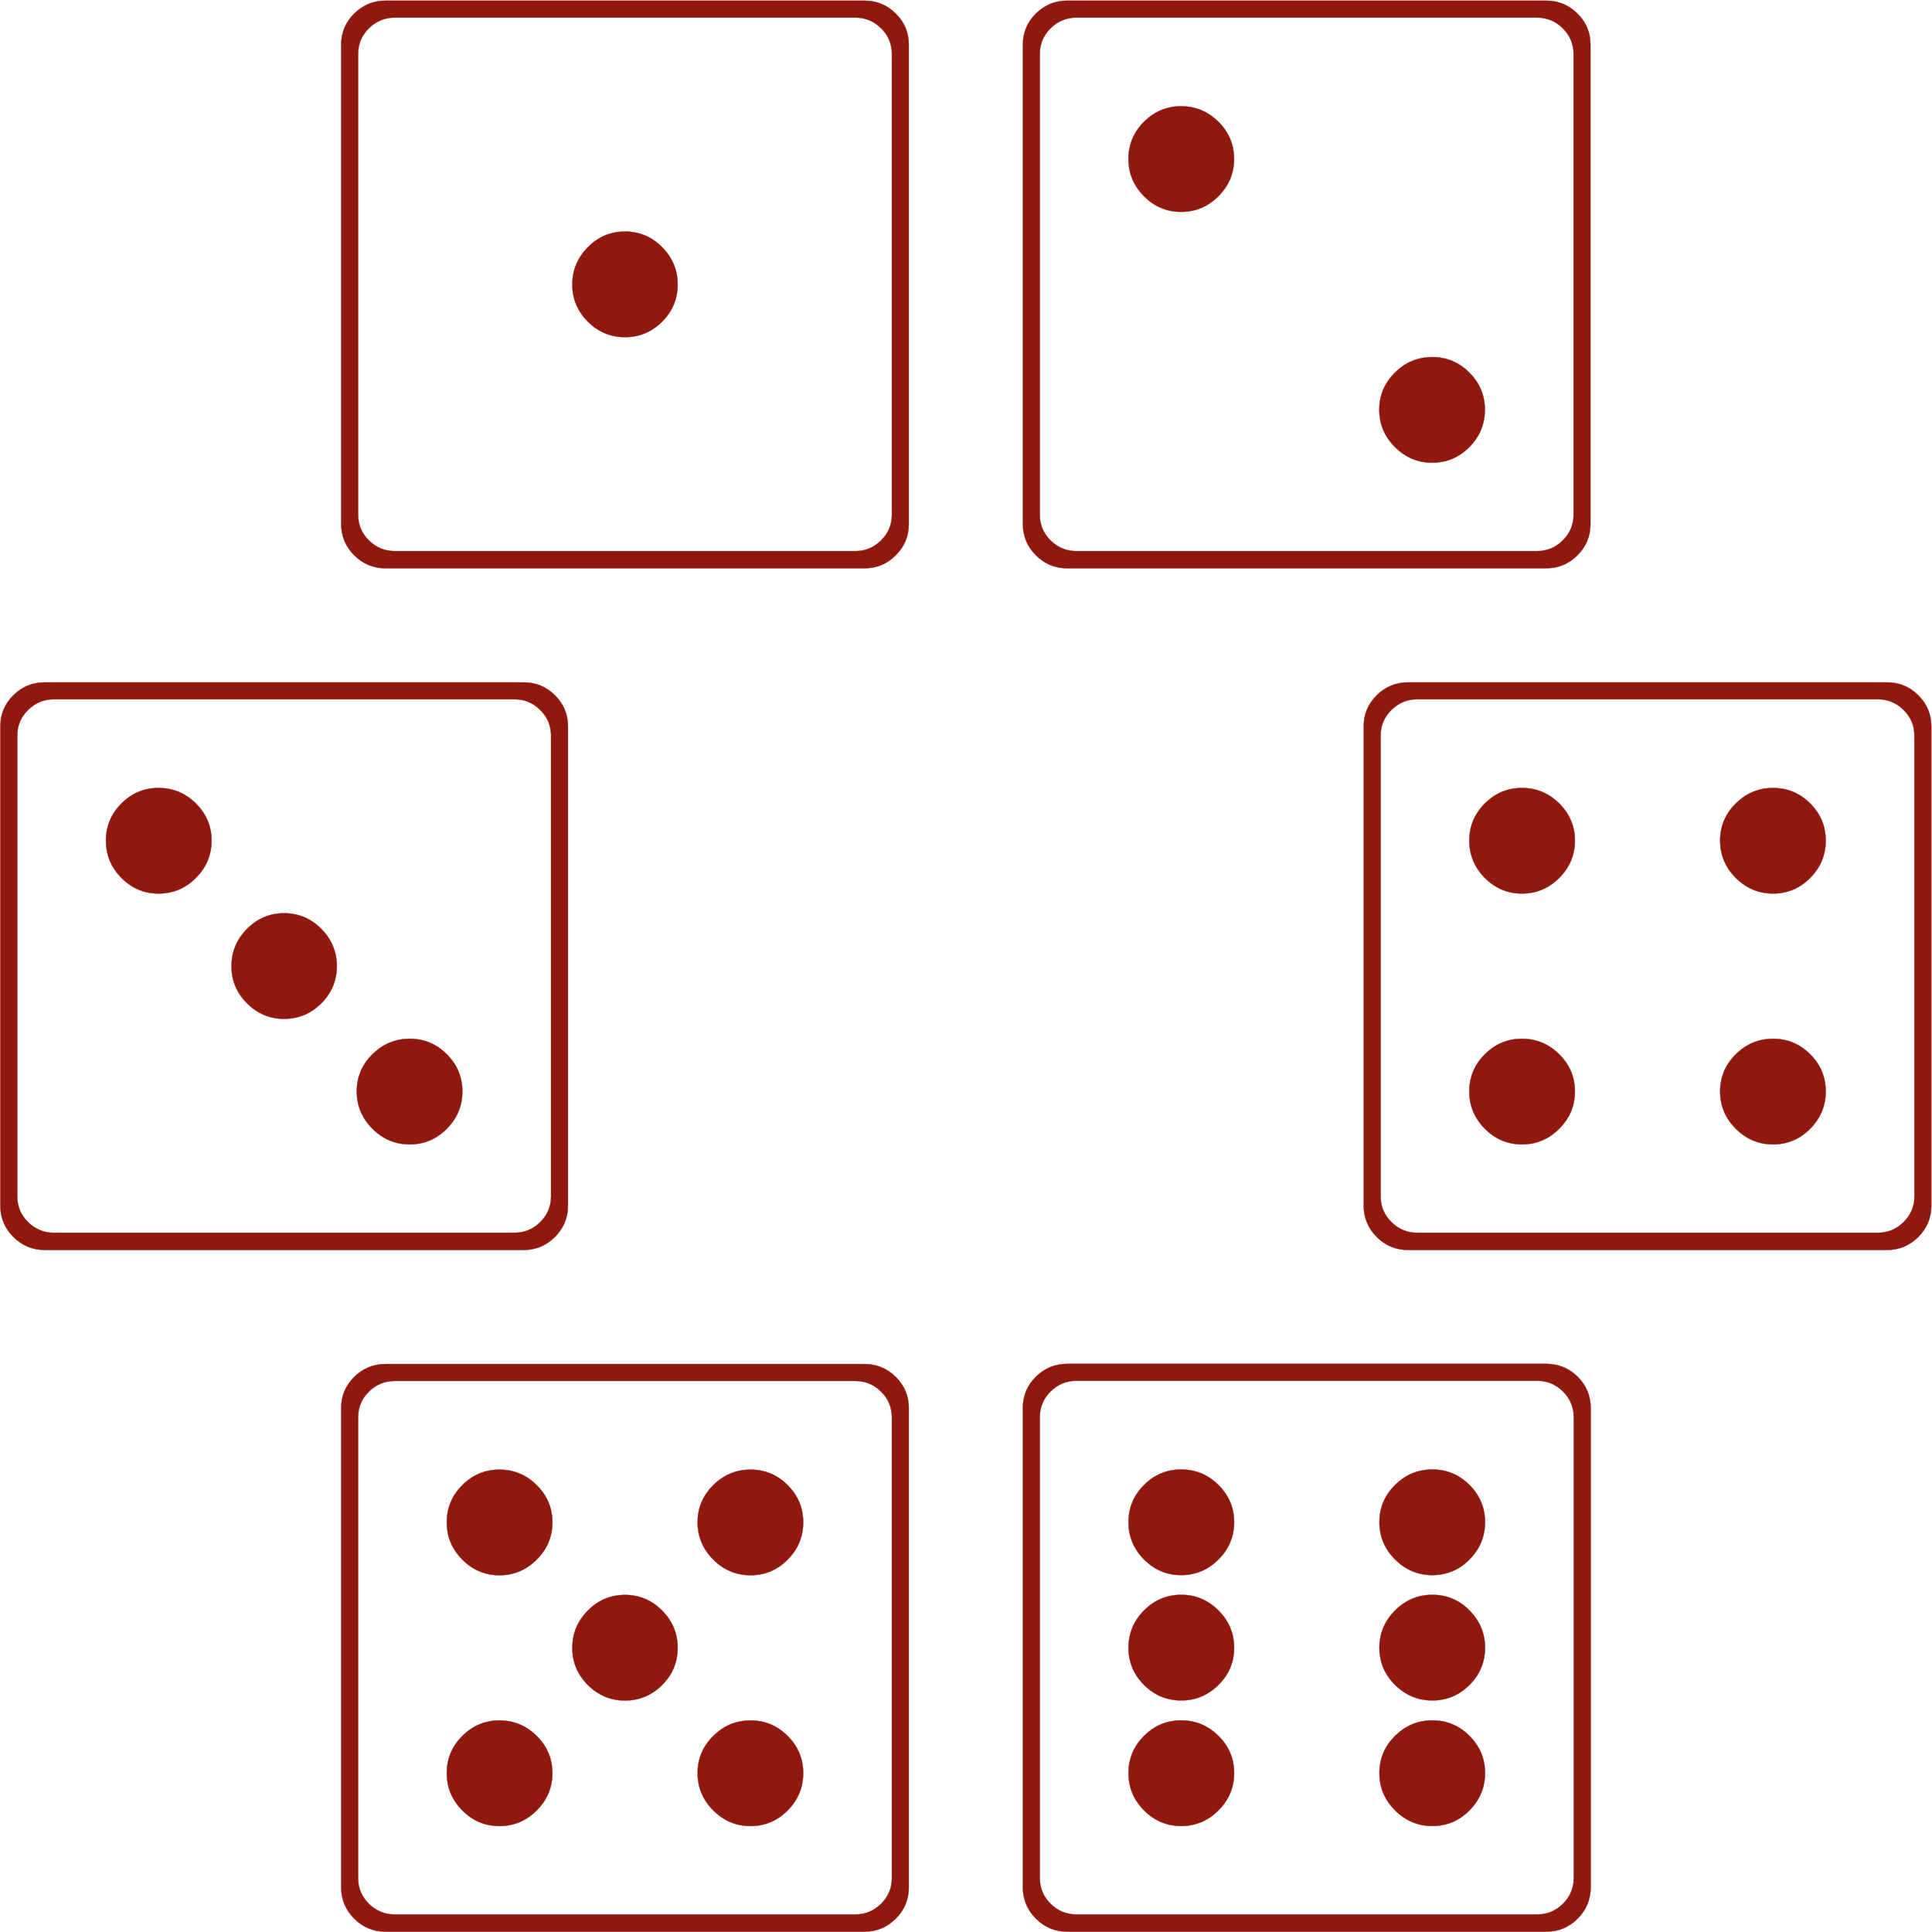
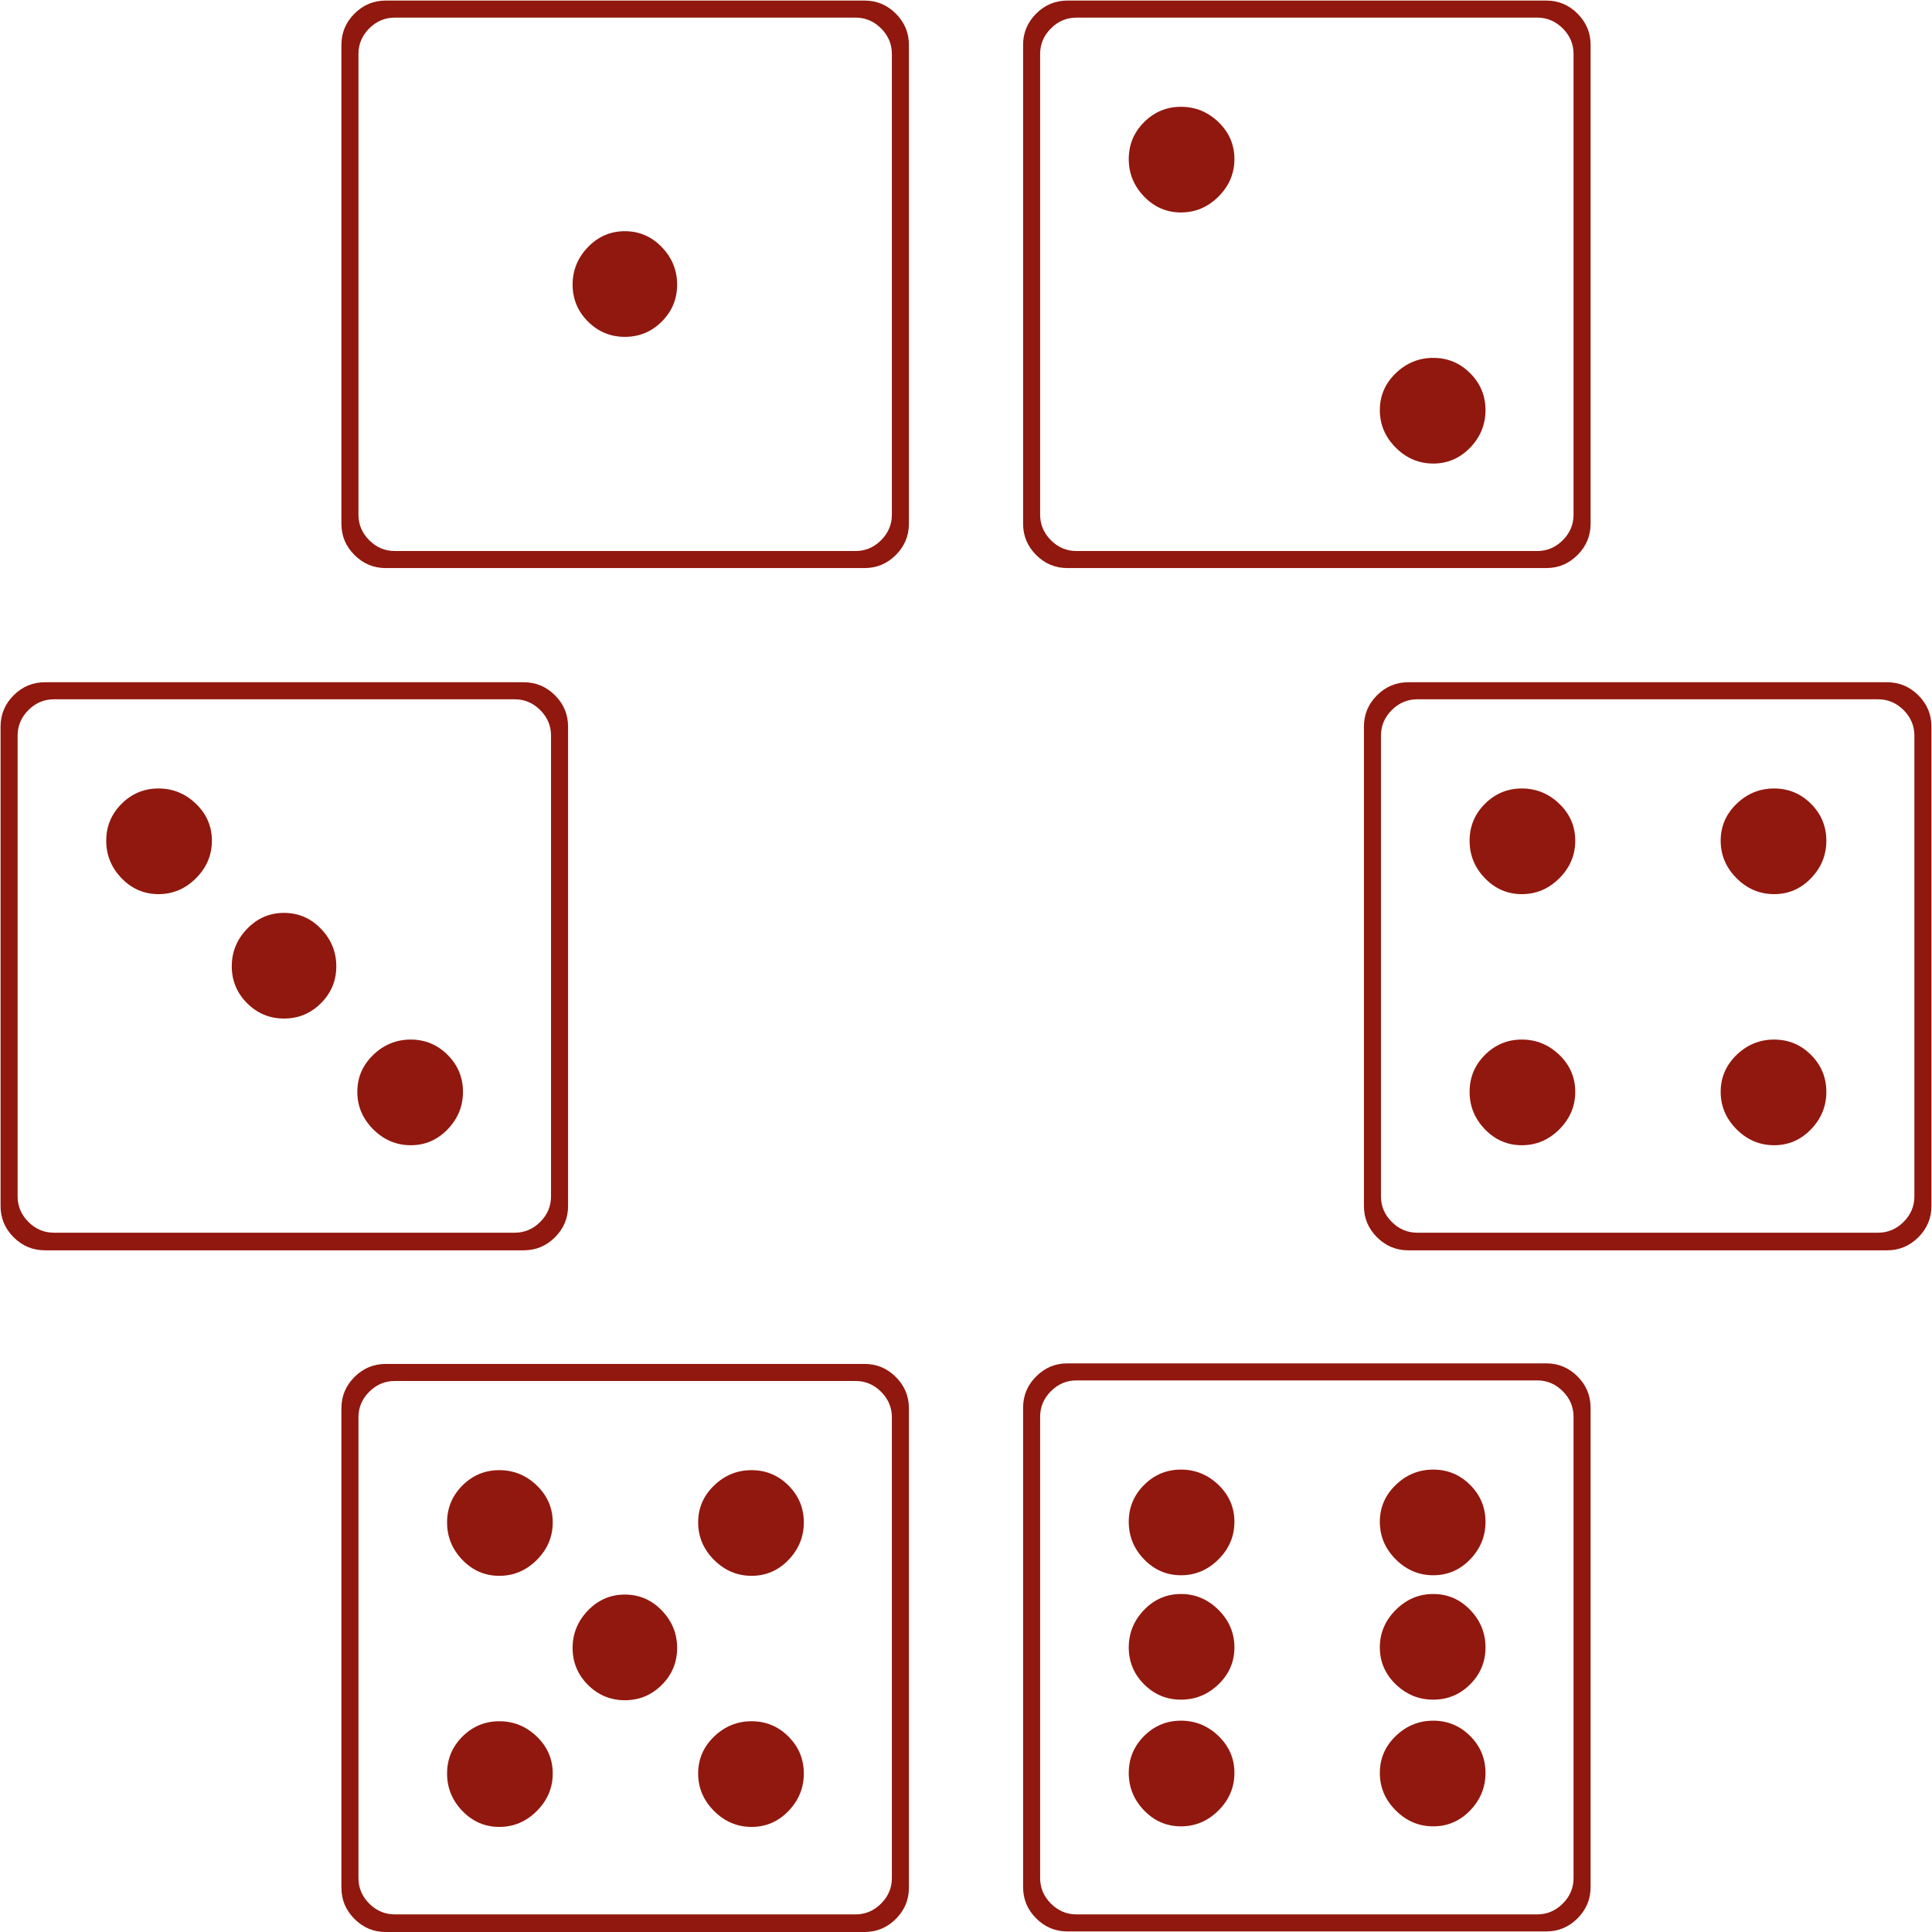
- <svg xmlns="http://www.w3.org/2000/svg" width="340.1" height="340.1" version="1.1" id="svg3037">
-   <defs id="defs3059" />
-   <style id="style3039">.s0{fill:#000;stroke-width:0;stroke:#000;}</style>
-   <path d="M 60.062,7.878 V 92.232 q 0,3.22 2.293,5.513 2.293,2.293 5.513,2.293 h 84.305 q 3.22,0 5.513,-2.293 2.293,-2.293 2.293,-5.513 V 7.878 q 0,-3.22 -2.293,-5.489 -2.293,-2.269 -5.513,-2.269 H 67.868 q -3.22,0 -5.513,2.269 -2.293,2.269 -2.293,5.489 z m 2.976,1.61 q 0,-2.635 1.903,-4.513 1.903,-1.878 4.537,-1.878 h 81.085 q 2.635,0 4.537,1.878 1.903,1.878 1.903,4.513 V 90.622 q 0,2.635 -1.903,4.513 -1.903,1.878 -4.537,1.878 h -81.085 q -2.635,0 -4.537,-1.878 -1.903,-1.878 -1.903,-4.513 V 9.488 z m 37.713,40.591 q 0,3.805 2.732,6.538 2.732,2.732 6.538,2.732 3.805,0 6.538,-2.732 2.732,-2.732 2.732,-6.538 0,-3.805 -2.732,-6.562 -2.732,-2.756 -6.538,-2.756 -3.805,0 -6.538,2.756 -2.732,2.756 -2.732,6.562 z" style="fill:#91180e;stroke:#91180e;stroke-width:0.049;fill-opacity:1;stroke-opacity:1" id="path4" />
-   <path d="M 180.062,7.878 V 92.232 q 0,3.22 2.293,5.513 2.293,2.293 5.513,2.293 h 84.305 q 3.22,0 5.513,-2.293 2.293,-2.293 2.293,-5.513 V 7.878 q 0,-3.22 -2.293,-5.489 -2.293,-2.269 -5.513,-2.269 h -84.305 q -3.22,0 -5.513,2.269 -2.293,2.269 -2.293,5.489 z m 2.976,1.61 q 0,-2.635 1.903,-4.513 1.903,-1.878 4.537,-1.878 h 81.085 q 2.635,0 4.537,1.878 1.903,1.878 1.903,4.513 V 90.622 q 0,2.635 -1.903,4.513 -1.903,1.878 -4.537,1.878 h -81.085 q -2.635,0 -4.537,-1.878 -1.903,-1.878 -1.903,-4.513 V 9.488 z m 15.612,18.49 q 0,3.805 2.732,6.562 2.732,2.756 6.538,2.756 3.805,0 6.562,-2.756 2.756,-2.756 2.756,-6.562 0,-3.805 -2.756,-6.538 -2.756,-2.732 -6.562,-2.732 -3.805,0 -6.538,2.732 -2.732,2.732 -2.732,6.538 z m 44.153,44.153 q 0,3.805 2.756,6.562 2.756,2.756 6.562,2.756 3.805,0 6.538,-2.756 2.732,-2.756 2.732,-6.562 0,-3.805 -2.732,-6.538 -2.732,-2.732 -6.538,-2.732 -3.805,0 -6.562,2.732 -2.756,2.732 -2.756,6.538 z" style="fill:#91180e;stroke:#91180e;stroke-width:0.049;stroke-opacity:1;fill-opacity:1" id="path2989" />
-   <path d="m 0.062,127.878 v 84.353 q 0,3.22 2.293,5.513 2.293,2.293 5.513,2.293 h 84.305 q 3.22,0 5.513,-2.293 2.293,-2.293 2.293,-5.513 v -84.353 q 0,-3.22 -2.293,-5.489 -2.293,-2.269 -5.513,-2.269 H 7.868 q -3.22,0 -5.513,2.269 -2.293,2.269 -2.293,5.489 z m 2.976,1.61 q 0,-2.635 1.903,-4.513 1.903,-1.878 4.537,-1.878 h 81.085 q 2.635,0 4.537,1.878 1.903,1.878 1.903,4.513 v 81.134 q 0,2.635 -1.903,4.513 -1.903,1.878 -4.537,1.878 H 9.478 q -2.635,0 -4.537,-1.878 -1.903,-1.878 -1.903,-4.513 v -81.134 z m 15.612,18.49 q 0,3.805 2.732,6.562 2.732,2.756 6.538,2.756 3.805,0 6.562,-2.756 2.756,-2.756 2.756,-6.562 0,-3.805 -2.756,-6.538 -2.756,-2.732 -6.562,-2.732 -3.805,0 -6.538,2.732 -2.732,2.732 -2.732,6.538 z m 22.101,22.101 q 0,3.805 2.732,6.538 2.732,2.732 6.538,2.732 3.805,0 6.538,-2.732 2.732,-2.732 2.732,-6.538 0,-3.805 -2.732,-6.562 -2.732,-2.756 -6.538,-2.756 -3.805,0 -6.538,2.756 -2.732,2.756 -2.732,6.562 z m 22.052,22.052 q 0,3.805 2.756,6.562 2.756,2.756 6.562,2.756 3.805,0 6.538,-2.756 2.732,-2.756 2.732,-6.562 0,-3.805 -2.732,-6.538 -2.732,-2.732 -6.538,-2.732 -3.805,0 -6.562,2.732 -2.756,2.732 -2.756,6.538 z" style="fill:#91180e;stroke:#91180e;stroke-width:0.049;fill-opacity:1;stroke-opacity:1" id="path2999" />
-   <path d="m 240.062,127.878 v 84.353 q 0,3.22 2.293,5.513 2.293,2.293 5.513,2.293 h 84.305 q 3.22,0 5.513,-2.293 2.293,-2.293 2.293,-5.513 v -84.353 q 0,-3.22 -2.293,-5.489 -2.293,-2.269 -5.513,-2.269 h -84.305 q -3.22,0 -5.513,2.269 -2.293,2.269 -2.293,5.489 z m 2.976,1.61 q 0,-2.635 1.903,-4.513 1.903,-1.878 4.537,-1.878 h 81.085 q 2.635,0 4.537,1.878 1.903,1.878 1.903,4.513 v 81.133 q 0,2.635 -1.903,4.513 -1.903,1.878 -4.537,1.878 h -81.085 q -2.635,0 -4.537,-1.878 -1.903,-1.878 -1.903,-4.513 v -81.133 z m 15.612,18.49 q 0,3.805 2.732,6.562 2.732,2.756 6.538,2.756 3.805,0 6.562,-2.756 2.756,-2.756 2.756,-6.562 0,-3.805 -2.756,-6.538 -2.756,-2.732 -6.562,-2.732 -3.805,0 -6.538,2.732 -2.732,2.732 -2.732,6.538 z m 0,44.153 q 0,3.805 2.732,6.562 2.732,2.756 6.538,2.756 3.805,0 6.562,-2.756 2.756,-2.756 2.756,-6.562 0,-3.805 -2.756,-6.537 -2.756,-2.732 -6.562,-2.732 -3.805,0 -6.538,2.732 -2.732,2.732 -2.732,6.537 z m 44.153,-44.153 q 0,3.805 2.756,6.562 2.756,2.756 6.562,2.756 3.805,0 6.538,-2.756 2.732,-2.756 2.732,-6.562 0,-3.805 -2.732,-6.538 -2.732,-2.732 -6.538,-2.732 -3.805,0 -6.562,2.732 -2.756,2.732 -2.756,6.538 z m 0,44.153 q 0,3.805 2.756,6.562 2.756,2.756 6.562,2.756 3.805,0 6.538,-2.756 2.732,-2.756 2.732,-6.562 0,-3.805 -2.732,-6.537 -2.732,-2.732 -6.538,-2.732 -3.805,0 -6.562,2.732 -2.756,2.732 -2.756,6.537 z" style="fill:#91180e;stroke:#91180e;stroke-width:0.049;stroke-opacity:1;fill-opacity:1" id="path3009" />
-   <path d="m 60.062,247.878 v 84.353 q 0,3.22 2.293,5.513 2.293,2.293 5.513,2.293 h 84.305 q 3.22,0 5.513,-2.293 2.293,-2.293 2.293,-5.513 v -84.353 q 0,-3.22 -2.293,-5.489 -2.293,-2.269 -5.513,-2.269 H 67.868 q -3.22,0 -5.513,2.269 -2.293,2.269 -2.293,5.489 z m 2.976,1.61 q 0,-2.635 1.903,-4.513 1.903,-1.878 4.537,-1.878 h 81.085 q 2.635,0 4.537,1.878 1.903,1.878 1.903,4.513 v 81.133 q 0,2.635 -1.903,4.513 -1.903,1.878 -4.537,1.878 h -81.085 q -2.635,0 -4.537,-1.878 -1.903,-1.878 -1.903,-4.513 v -81.133 z m 15.612,18.49 q 0,3.805 2.732,6.562 2.732,2.756 6.538,2.756 3.805,0 6.562,-2.756 2.756,-2.756 2.756,-6.562 0,-3.805 -2.756,-6.538 -2.756,-2.732 -6.562,-2.732 -3.805,0 -6.538,2.732 -2.732,2.732 -2.732,6.538 z m 0,44.153 q 0,3.805 2.732,6.562 2.732,2.756 6.538,2.756 3.805,0 6.562,-2.756 2.756,-2.756 2.756,-6.562 0,-3.805 -2.756,-6.537 -2.756,-2.732 -6.562,-2.732 -3.805,0 -6.538,2.732 -2.732,2.732 -2.732,6.537 z m 22.101,-22.052 q 0,3.805 2.732,6.538 2.732,2.732 6.538,2.732 3.805,0 6.538,-2.732 2.732,-2.732 2.732,-6.538 0,-3.805 -2.732,-6.562 -2.732,-2.756 -6.538,-2.756 -3.805,0 -6.538,2.756 -2.732,2.756 -2.732,6.562 z m 22.052,-22.101 q 0,3.805 2.756,6.562 2.756,2.756 6.562,2.756 3.805,0 6.538,-2.756 2.732,-2.756 2.732,-6.562 0,-3.805 -2.732,-6.538 -2.732,-2.732 -6.538,-2.732 -3.805,0 -6.562,2.732 -2.756,2.732 -2.756,6.538 z m 0,44.153 q 0,3.805 2.756,6.562 2.756,2.756 6.562,2.756 3.805,0 6.538,-2.756 2.732,-2.756 2.732,-6.562 0,-3.805 -2.732,-6.537 -2.732,-2.732 -6.538,-2.732 -3.805,0 -6.562,2.732 -2.756,2.732 -2.756,6.537 z" style="fill:#91180e;stroke:#91180e;stroke-width:0.049;fill-opacity:1;stroke-opacity:1" id="path3019" />
-   <path d="m 180.062,247.846 v 84.383 q 0,3.221 2.294,5.515 2.294,2.294 5.515,2.294 h 84.334 q 3.221,0 5.515,-2.294 2.294,-2.294 2.294,-5.515 v -84.383 q 0,-3.221 -2.294,-5.49 -2.294,-2.269 -5.515,-2.269 h -84.334 q -3.221,0 -5.515,2.269 -2.294,2.269 -2.294,5.49 z m 2.977,1.611 q 0,-2.635 1.903,-4.514 1.903,-1.879 4.539,-1.879 h 81.113 q 2.635,0 4.539,1.879 1.903,1.879 1.903,4.514 v 81.162 q 0,2.635 -1.903,4.514 -1.903,1.879 -4.539,1.879 h -81.113 q -2.635,0 -4.539,-1.879 -1.903,-1.879 -1.903,-4.514 v -81.162 z m 15.617,18.497 q 0,3.807 2.733,6.564 2.733,2.757 6.54,2.757 3.807,0 6.564,-2.757 2.757,-2.757 2.757,-6.564 0,-3.807 -2.757,-6.54 -2.757,-2.733 -6.564,-2.733 -3.807,0 -6.54,2.733 -2.733,2.733 -2.733,6.54 z m 0,22.108 q 0,3.807 2.733,6.54 2.733,2.733 6.54,2.733 3.807,0 6.564,-2.733 2.757,-2.733 2.757,-6.54 0,-3.807 -2.757,-6.564 -2.757,-2.757 -6.564,-2.757 -3.807,0 -6.54,2.757 -2.733,2.757 -2.733,6.564 z m 0,22.06 q 0,3.807 2.733,6.564 2.733,2.757 6.54,2.757 3.807,0 6.564,-2.757 2.757,-2.757 2.757,-6.564 0,-3.807 -2.757,-6.54 -2.757,-2.733 -6.564,-2.733 -3.807,0 -6.54,2.733 -2.733,2.733 -2.733,6.54 z m 44.168,-44.168 q 0,3.807 2.757,6.564 2.757,2.757 6.564,2.757 3.807,0 6.54,-2.757 2.733,-2.757 2.733,-6.564 0,-3.807 -2.733,-6.54 -2.733,-2.733 -6.54,-2.733 -3.807,0 -6.564,2.733 -2.757,2.733 -2.757,6.54 z m 0,22.108 q 0,3.807 2.757,6.54 2.757,2.733 6.564,2.733 3.807,0 6.54,-2.733 2.733,-2.733 2.733,-6.54 0,-3.807 -2.733,-6.564 -2.733,-2.757 -6.54,-2.757 -3.807,0 -6.564,2.757 -2.757,2.757 -2.757,6.564 z m 0,22.06 q 0,3.807 2.757,6.564 2.757,2.757 6.564,2.757 3.807,0 6.54,-2.757 2.733,-2.757 2.733,-6.564 0,-3.807 -2.733,-6.54 -2.733,-2.733 -6.54,-2.733 -3.807,0 -6.564,2.733 -2.757,2.733 -2.757,6.54 z" style="fill:#91180e;stroke:#91180e;stroke-width:0.049;stroke-opacity:1;fill-opacity:1" id="path3029" />
+ <svg xmlns="http://www.w3.org/2000/svg" width="340.1" height="340.1" version="1.1">
+   <style>.s0{fill:#91180e;stroke-width:0;stroke:#91180e;}</style>
+   <path d="M60.1 7.9V92.2q0 3.2 2.3 5.5 2.3 2.3 5.5 2.3h84.3q3.2 0 5.5-2.3 2.3-2.3 2.3-5.5V7.9q0-3.2-2.3-5.5-2.3-2.3-5.5-2.3H67.9q-3.2 0-5.5 2.3-2.3 2.3-2.3 5.5zm3 1.6q0-2.6 1.9-4.5 1.9-1.9 4.5-1.9h81.1q2.6 0 4.5 1.9 1.9 1.9 1.9 4.5V90.6q0 2.6-1.9 4.5-1.9 1.9-4.5 1.9h-81.1q-2.6 0-4.5-1.9-1.9-1.9-1.9-4.5V9.5zm37.7 40.6q0 3.8 2.7 6.5 2.7 2.7 6.5 2.7 3.8 0 6.5-2.7 2.7-2.7 2.7-6.5 0-3.8-2.7-6.6-2.7-2.8-6.5-2.8-3.8 0-6.5 2.8-2.7 2.8-2.7 6.6zM180.1 7.9V92.2q0 3.2 2.3 5.5 2.3 2.3 5.5 2.3h84.3q3.2 0 5.5-2.3 2.3-2.3 2.3-5.5V7.9q0-3.2-2.3-5.5-2.3-2.3-5.5-2.3h-84.3q-3.2 0-5.5 2.3-2.3 2.3-2.3 5.5zm3 1.6q0-2.6 1.9-4.5 1.9-1.9 4.5-1.9h81.1q2.6 0 4.5 1.9 1.9 1.9 1.9 4.5V90.6q0 2.6-1.9 4.5-1.9 1.9-4.5 1.9h-81.1q-2.6 0-4.5-1.9-1.9-1.9-1.9-4.5V9.5zm15.6 18.5q0 3.8 2.7 6.6 2.7 2.8 6.5 2.8 3.8 0 6.6-2.8 2.8-2.8 2.8-6.6 0-3.8-2.8-6.5-2.8-2.7-6.6-2.7-3.8 0-6.5 2.7-2.7 2.7-2.7 6.5zm44.2 44.2q0 3.8 2.8 6.6 2.8 2.8 6.6 2.8 3.8 0 6.5-2.8 2.7-2.8 2.7-6.6 0-3.8-2.7-6.5-2.7-2.7-6.5-2.7-3.8 0-6.6 2.7-2.8 2.7-2.8 6.5zM0.1 127.9v84.4q0 3.2 2.3 5.5 2.3 2.3 5.5 2.3h84.3q3.2 0 5.5-2.3 2.3-2.3 2.3-5.5v-84.4q0-3.2-2.3-5.5-2.3-2.3-5.5-2.3H7.9q-3.2 0-5.5 2.3-2.3 2.3-2.3 5.5zm3 1.6q0-2.6 1.9-4.5 1.9-1.9 4.5-1.9h81.1q2.6 0 4.5 1.9 1.9 1.9 1.9 4.5v81.1q0 2.6-1.9 4.5-1.9 1.9-4.5 1.9H9.5q-2.6 0-4.5-1.9-1.9-1.9-1.9-4.5v-81.1zm15.6 18.5q0 3.8 2.7 6.6 2.7 2.8 6.5 2.8 3.8 0 6.6-2.8 2.8-2.8 2.8-6.6 0-3.8-2.8-6.5-2.8-2.7-6.6-2.7-3.8 0-6.5 2.7-2.7 2.7-2.7 6.5zm22.1 22.1q0 3.8 2.7 6.5 2.7 2.7 6.5 2.7 3.8 0 6.5-2.7 2.7-2.7 2.7-6.5 0-3.8-2.7-6.6-2.7-2.8-6.5-2.8-3.8 0-6.5 2.8-2.7 2.8-2.7 6.6zm22.1 22.1q0 3.8 2.8 6.6 2.8 2.8 6.6 2.8 3.8 0 6.5-2.8 2.7-2.8 2.7-6.6 0-3.8-2.7-6.5-2.7-2.7-6.5-2.7-3.8 0-6.6 2.7-2.8 2.7-2.8 6.5z" class="s0" />
+   <path d="m240.1 127.9v84.4q0 3.2 2.3 5.5 2.3 2.3 5.5 2.3h84.3q3.2 0 5.5-2.3 2.3-2.3 2.3-5.5v-84.4q0-3.2-2.3-5.5-2.3-2.3-5.5-2.3h-84.3q-3.2 0-5.5 2.3-2.3 2.3-2.3 5.5zm3 1.6q0-2.6 1.9-4.5 1.9-1.9 4.5-1.9h81.1q2.6 0 4.5 1.9 1.9 1.9 1.9 4.5v81.1q0 2.6-1.9 4.5-1.9 1.9-4.5 1.9h-81.1q-2.6 0-4.5-1.9-1.9-1.9-1.9-4.5v-81.1zm15.6 18.5q0 3.8 2.7 6.6 2.7 2.8 6.5 2.8 3.8 0 6.6-2.8 2.8-2.8 2.8-6.6 0-3.8-2.8-6.5-2.8-2.7-6.6-2.7-3.8 0-6.5 2.7-2.7 2.7-2.7 6.5zm0 44.2q0 3.8 2.7 6.6 2.7 2.8 6.5 2.8 3.8 0 6.6-2.8 2.8-2.8 2.8-6.6 0-3.8-2.8-6.5-2.8-2.7-6.6-2.7-3.8 0-6.5 2.7-2.7 2.7-2.7 6.5zm44.2-44.2q0 3.8 2.8 6.6 2.8 2.8 6.6 2.8 3.8 0 6.5-2.8 2.7-2.8 2.7-6.6 0-3.8-2.7-6.5-2.7-2.7-6.5-2.7-3.8 0-6.6 2.7-2.8 2.7-2.8 6.5zm0 44.2q0 3.8 2.8 6.6 2.8 2.8 6.6 2.8 3.8 0 6.5-2.8 2.7-2.8 2.7-6.6 0-3.8-2.7-6.5-2.7-2.7-6.5-2.7-3.8 0-6.6 2.7-2.8 2.7-2.8 6.5z" class="s0" />
+   <path d="m60.1 247.9v84.4q0 3.2 2.3 5.5 2.3 2.3 5.5 2.3h84.3q3.2 0 5.5-2.3 2.3-2.3 2.3-5.5v-84.4q0-3.2-2.3-5.5-2.3-2.3-5.5-2.3H67.9q-3.2 0-5.5 2.3-2.3 2.3-2.3 5.5zm3 1.6q0-2.6 1.9-4.5 1.9-1.9 4.5-1.9h81.1q2.6 0 4.5 1.9 1.9 1.9 1.9 4.5v81.1q0 2.6-1.9 4.5-1.9 1.9-4.5 1.9h-81.1q-2.6 0-4.5-1.9-1.9-1.9-1.9-4.5v-81.1zm15.6 18.5q0 3.8 2.7 6.6 2.7 2.8 6.5 2.8 3.8 0 6.6-2.8 2.8-2.8 2.8-6.6 0-3.8-2.8-6.5-2.8-2.7-6.6-2.7-3.8 0-6.5 2.7-2.7 2.7-2.7 6.5zm0 44.2q0 3.8 2.7 6.6 2.7 2.8 6.5 2.8 3.8 0 6.6-2.8 2.8-2.8 2.8-6.6 0-3.8-2.8-6.5-2.8-2.7-6.6-2.7-3.8 0-6.5 2.7-2.7 2.7-2.7 6.5zm22.1-22.1q0 3.8 2.7 6.5 2.7 2.7 6.5 2.7 3.8 0 6.5-2.7 2.7-2.7 2.7-6.5 0-3.8-2.7-6.6-2.7-2.8-6.5-2.8-3.8 0-6.5 2.8-2.7 2.8-2.7 6.6zm22.1-22.1q0 3.8 2.8 6.6 2.8 2.8 6.6 2.8 3.8 0 6.5-2.8 2.7-2.8 2.7-6.6 0-3.8-2.7-6.5-2.7-2.7-6.5-2.7-3.8 0-6.6 2.7-2.8 2.7-2.8 6.5zm0 44.2q0 3.8 2.8 6.6 2.8 2.8 6.6 2.8 3.8 0 6.5-2.8 2.7-2.8 2.7-6.6 0-3.8-2.7-6.5-2.7-2.7-6.5-2.7-3.8 0-6.6 2.7-2.8 2.7-2.8 6.5z" class="s0" />
+   <path d="m180.1 247.8v84.4q0 3.2 2.3 5.5 2.3 2.3 5.5 2.3h84.3q3.2 0 5.5-2.3 2.3-2.3 2.3-5.5v-84.4q0-3.2-2.3-5.5-2.3-2.3-5.5-2.3h-84.3q-3.2 0-5.5 2.3-2.3 2.3-2.3 5.5zm3 1.6q0-2.6 1.9-4.5 1.9-1.9 4.5-1.9h81.1q2.6 0 4.5 1.9 1.9 1.9 1.9 4.5v81.2q0 2.6-1.9 4.5-1.9 1.9-4.5 1.9h-81.1q-2.6 0-4.5-1.9-1.9-1.9-1.9-4.5v-81.2zm15.6 18.5q0 3.8 2.7 6.6 2.7 2.8 6.5 2.8 3.8 0 6.6-2.8 2.8-2.8 2.8-6.6 0-3.8-2.8-6.5-2.8-2.7-6.6-2.7-3.8 0-6.5 2.7-2.7 2.7-2.7 6.5zm0 22.1q0 3.8 2.7 6.5 2.7 2.7 6.5 2.7 3.8 0 6.6-2.7 2.8-2.7 2.8-6.5 0-3.8-2.8-6.6-2.8-2.8-6.6-2.8-3.8 0-6.5 2.8-2.7 2.8-2.7 6.6zm0 22.1q0 3.8 2.7 6.6 2.7 2.8 6.5 2.8 3.8 0 6.6-2.8 2.8-2.8 2.8-6.6 0-3.8-2.8-6.5-2.8-2.7-6.6-2.7-3.8 0-6.5 2.7-2.7 2.7-2.7 6.5zm44.2-44.2q0 3.8 2.8 6.6 2.8 2.8 6.6 2.8 3.8 0 6.5-2.8 2.7-2.8 2.7-6.6 0-3.8-2.7-6.5-2.7-2.7-6.5-2.7-3.8 0-6.6 2.7-2.8 2.7-2.8 6.5zm0 22.1q0 3.8 2.8 6.5 2.8 2.7 6.6 2.7 3.8 0 6.5-2.7 2.7-2.7 2.7-6.5 0-3.8-2.7-6.6-2.7-2.8-6.5-2.8-3.8 0-6.6 2.8-2.8 2.8-2.8 6.6zm0 22.1q0 3.8 2.8 6.6 2.8 2.8 6.6 2.8 3.8 0 6.5-2.8 2.7-2.8 2.7-6.6 0-3.8-2.7-6.5-2.7-2.7-6.5-2.7-3.8 0-6.6 2.7-2.8 2.7-2.8 6.5z" class="s0" />
</svg>
